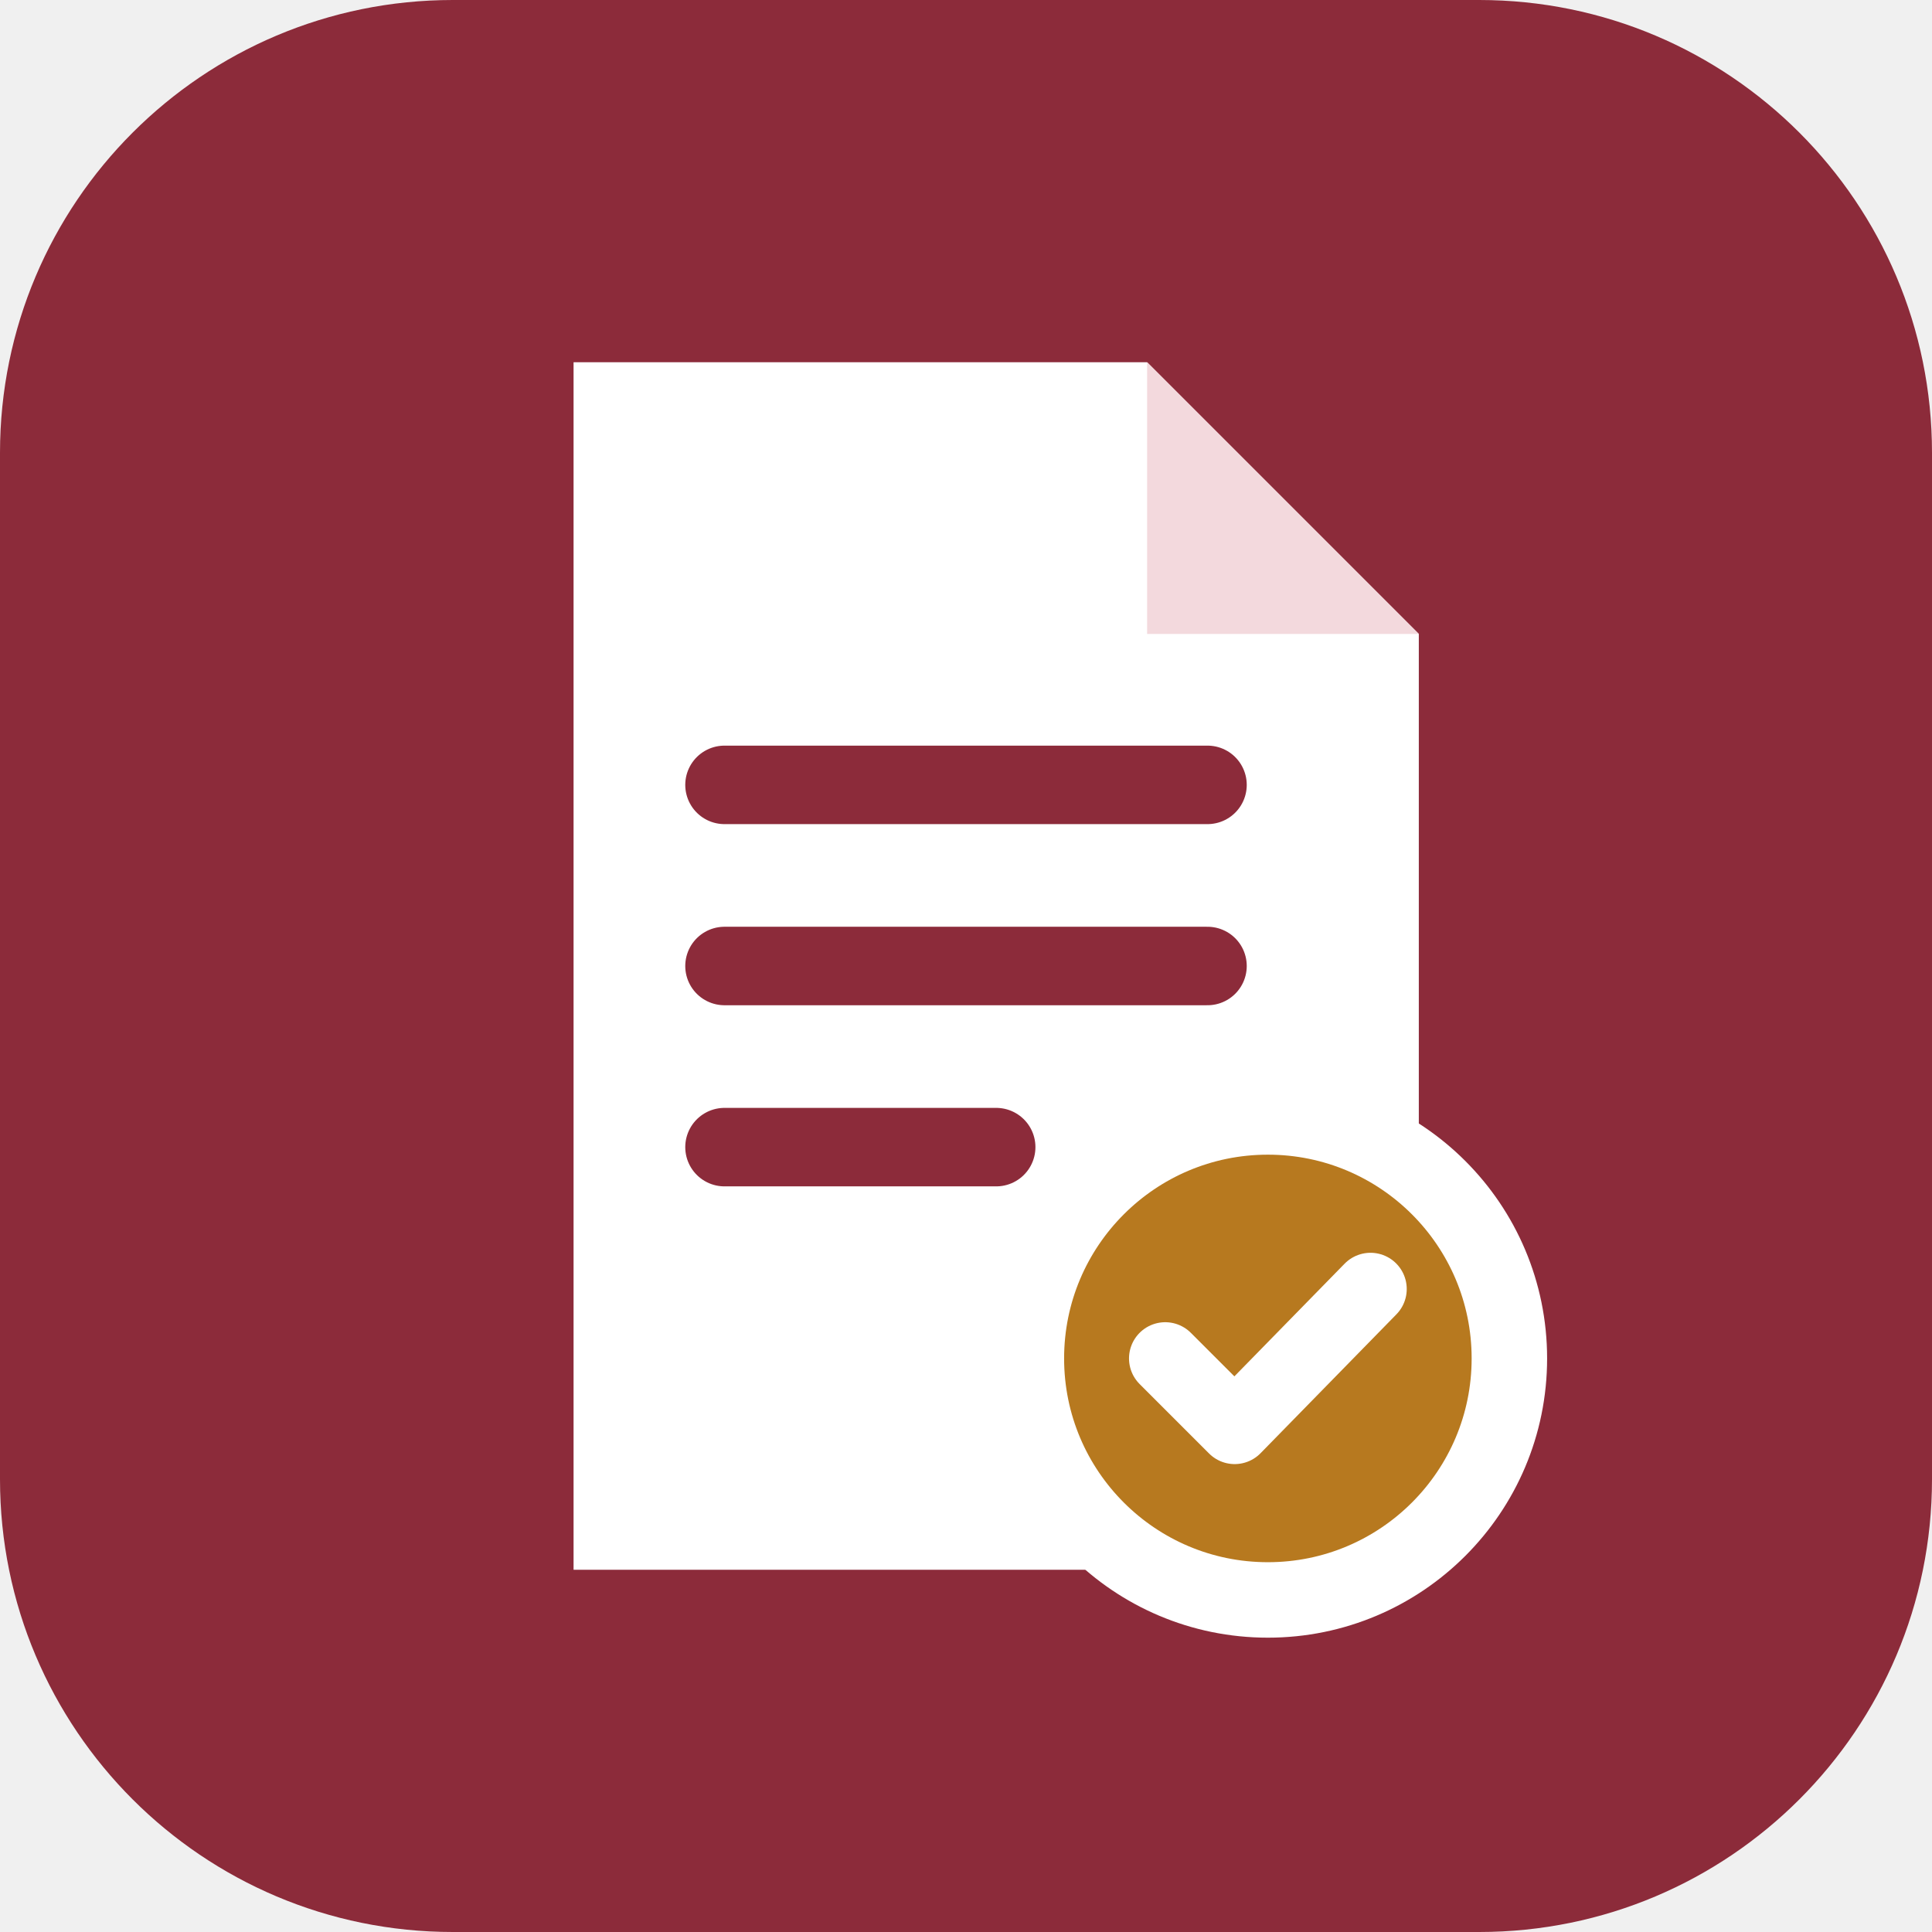
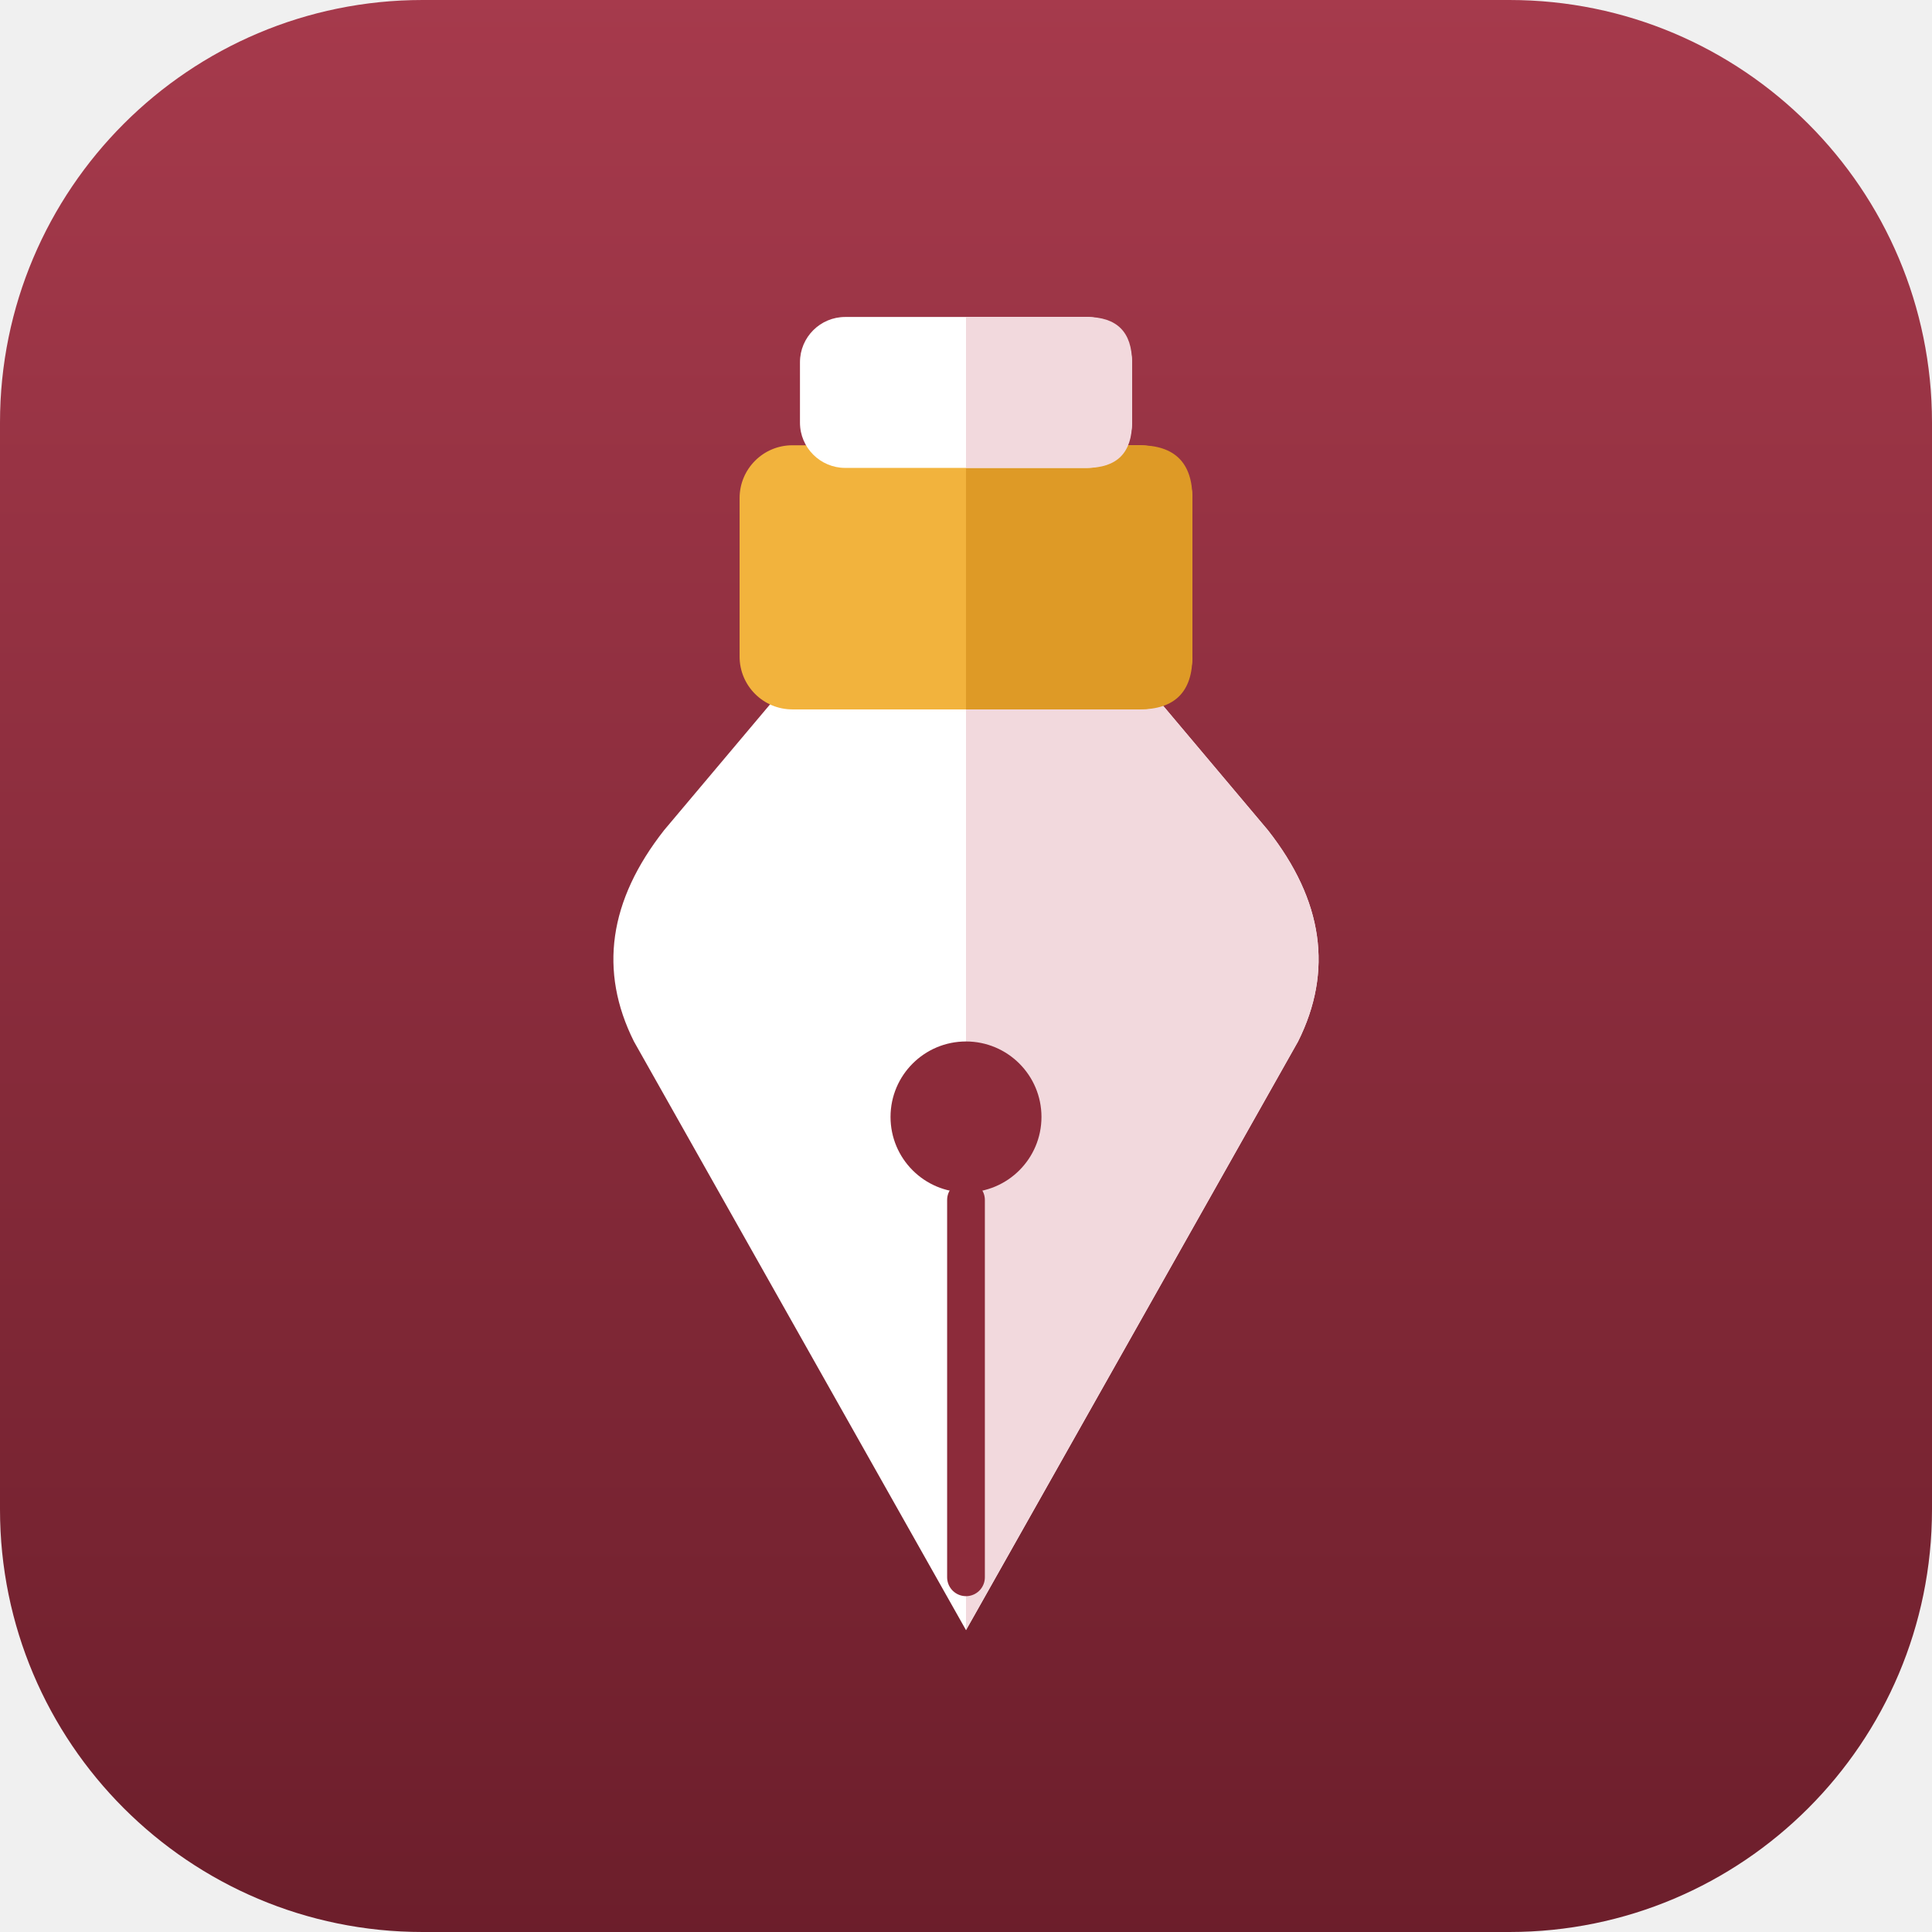
- <svg xmlns="http://www.w3.org/2000/svg" viewBox="0 0 64 64" width="64" height="64">
-   <rect width="64" height="64" rx="15" fill="#8C2B3A" />
-   <path d="M19 12h19l9 9v31H19z" fill="#fff" />
-   <path d="M38 12v9h9" fill="#F3D9DD" />
-   <path d="M24 26h16M24 32h16M24 38h9" stroke="#8C2B3A" stroke-width="2.6" stroke-linecap="round" />
-   <circle cx="42" cy="45" r="8" fill="#B7791F" stroke="#fff" stroke-width="2.5" />
-   <path d="M38.6 45l2.3 2.3 4.5-4.6" stroke="#fff" stroke-width="2.4" fill="none" stroke-linecap="round" stroke-linejoin="round" />
+ <svg xmlns="http://www.w3.org/2000/svg" viewBox="0 0 512 512">
+   <defs>
+     <linearGradient id="bg" x1="0" y1="0" x2="0" y2="1">
+       <stop offset="0" stop-color="#A63A4C" />
+       <stop offset="1" stop-color="#6C1E2B" />
+     </linearGradient>
+   </defs>
+   <rect width="512" height="512" rx="112" fill="url(#bg)" />
+   <path d="M256 432 L168 276 Q154 248 176 220 L208 182 H304 L336 220 Q358 248 344 276Z" fill="#FFFFFF" />
+   <path d="M256 432 V182 H304 L336 220 Q358 248 344 276Z" fill="#F2D9DD" />
+   <rect x="196" y="118" width="120" height="70" rx="14" fill="#F2B33D" />
+   <path d="M256 118 H302 Q316 118 316 132 V174 Q316 188 302 188 H256Z" fill="#DE9A26" />
+   <rect x="212" y="84" width="88" height="40" rx="12" fill="#FFFFFF" />
+   <path d="M256 84 H288 Q300 84 300 96 V112 Q300 124 288 124 H256Z" fill="#F2D9DD" />
+   <line x1="256" y1="318" x2="256" y2="418" stroke="#8C2B3A" stroke-width="10" stroke-linecap="round" />
+   <circle cx="256" cy="296" r="20" fill="#8C2B3A" />
</svg>
